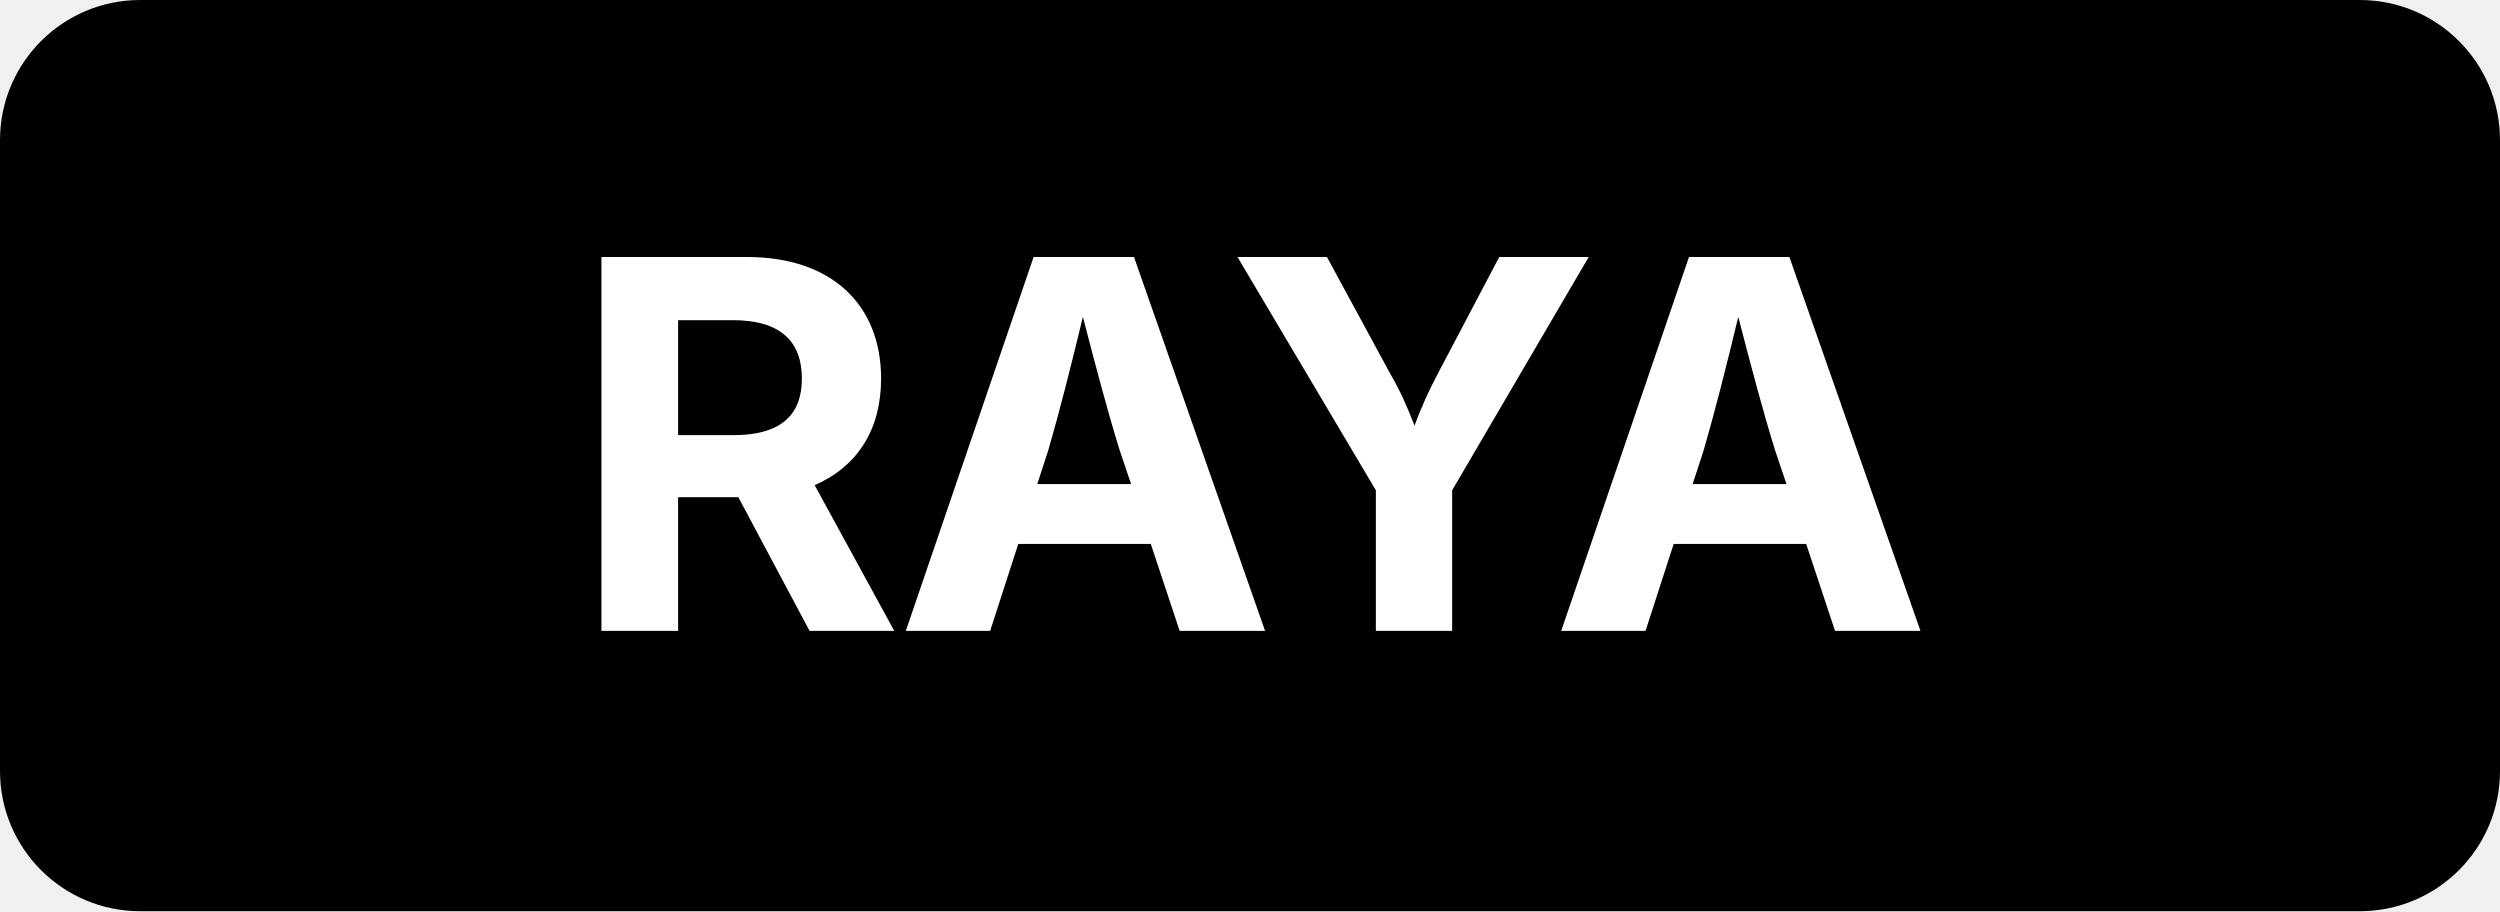
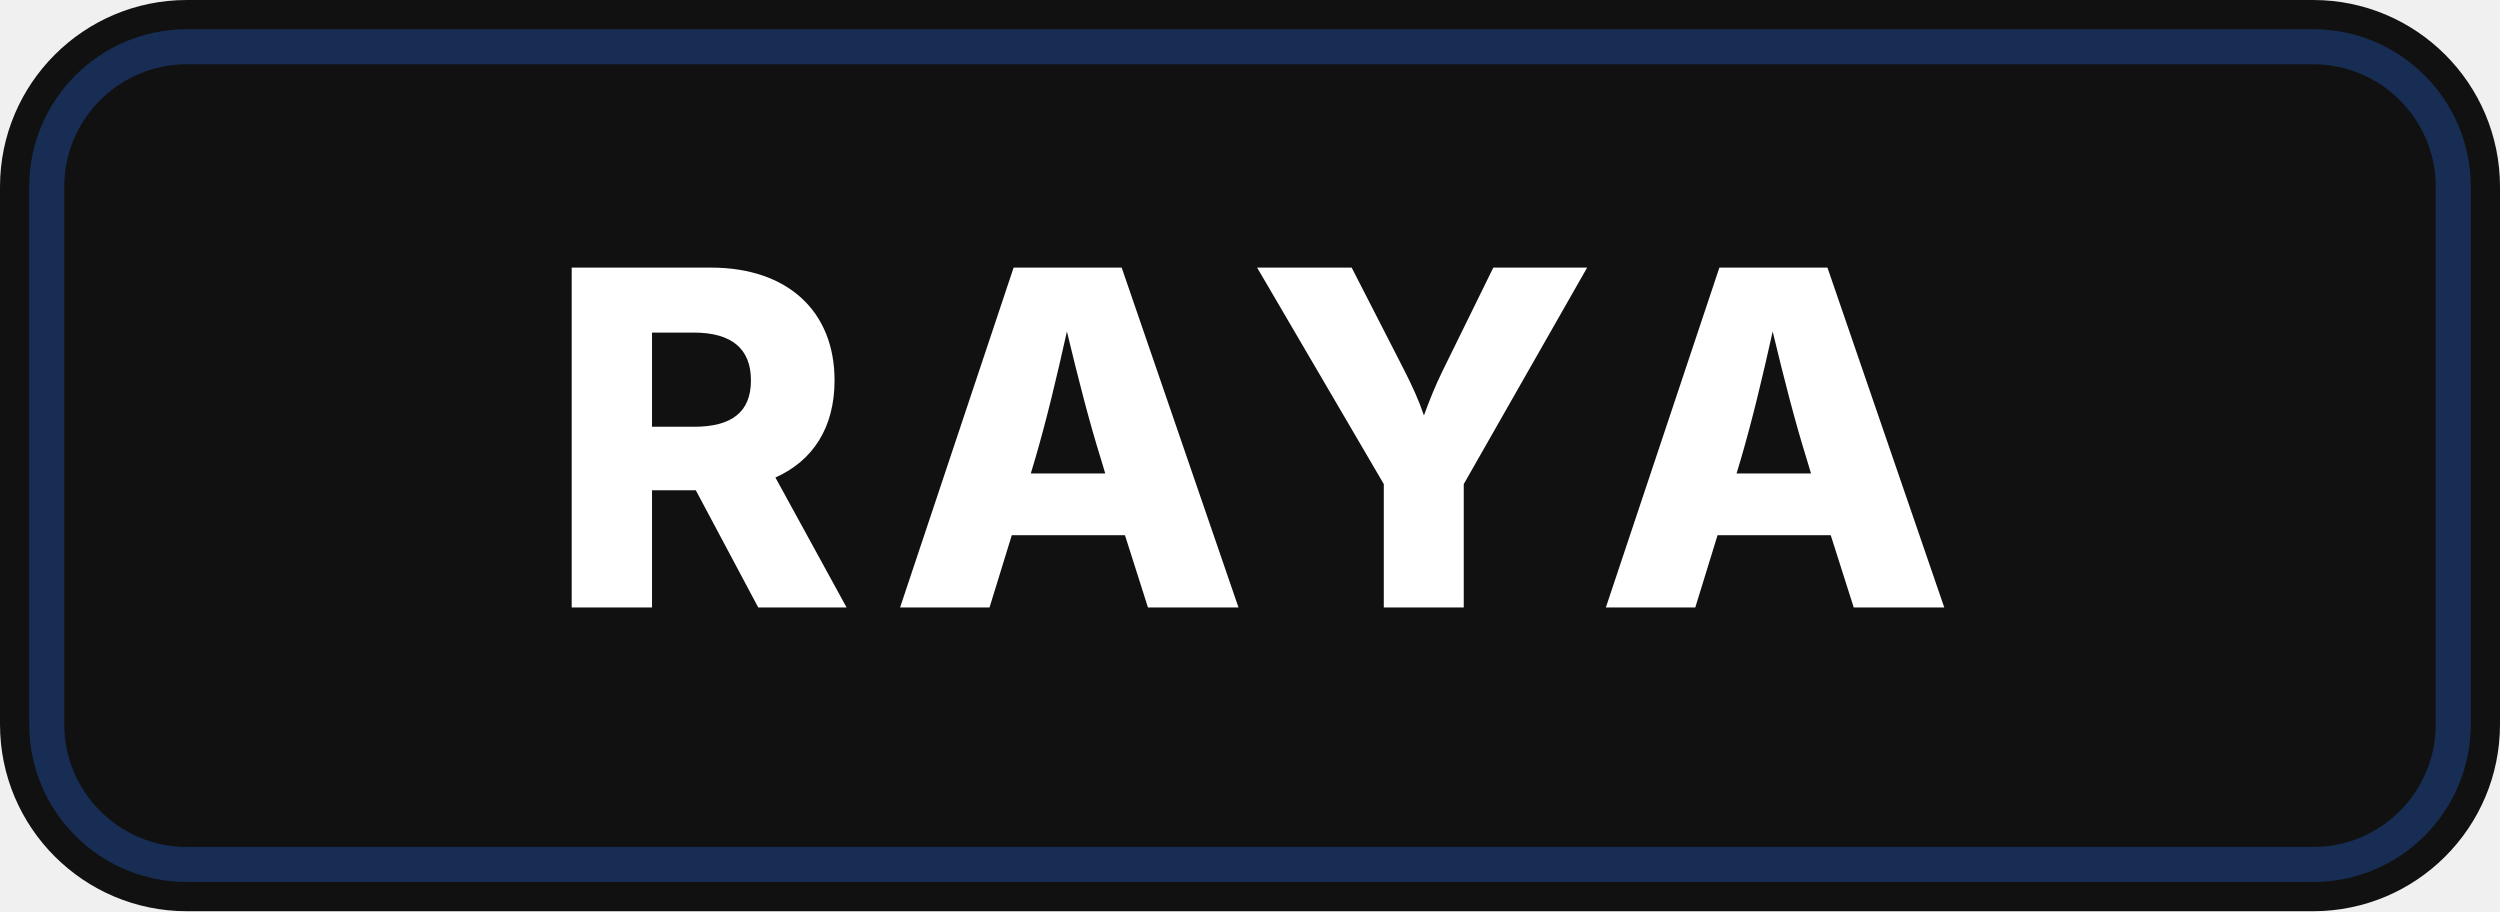
<svg xmlns="http://www.w3.org/2000/svg" width="107" height="39" viewBox="0 0 107 39">
-   <rect width="100%" height="100%" rx="6" fill="#000000" />
-   <text x="53.5" y="27" font-family="Inter, -apple-system, 'Segoe UI', sans-serif" font-size="22" font-weight="700" fill="#FFFFFF" text-anchor="middle" letter-spacing="-0.5">RAYA</text>
+   <rect width="100%" height="100%" rx="8" fill="#111111" />
+   <rect x="2" y="2" width="103" height="35" rx="6" fill="none" stroke="#276EF1" stroke-width="1.5" opacity="0.3" />
+   <text x="53.5" y="26" font-family="Inter, -apple-system, 'Segoe UI', sans-serif" font-size="20" font-weight="800" fill="#FFFFFF" text-anchor="middle" letter-spacing="1.5">RAYA</text>
</svg>
